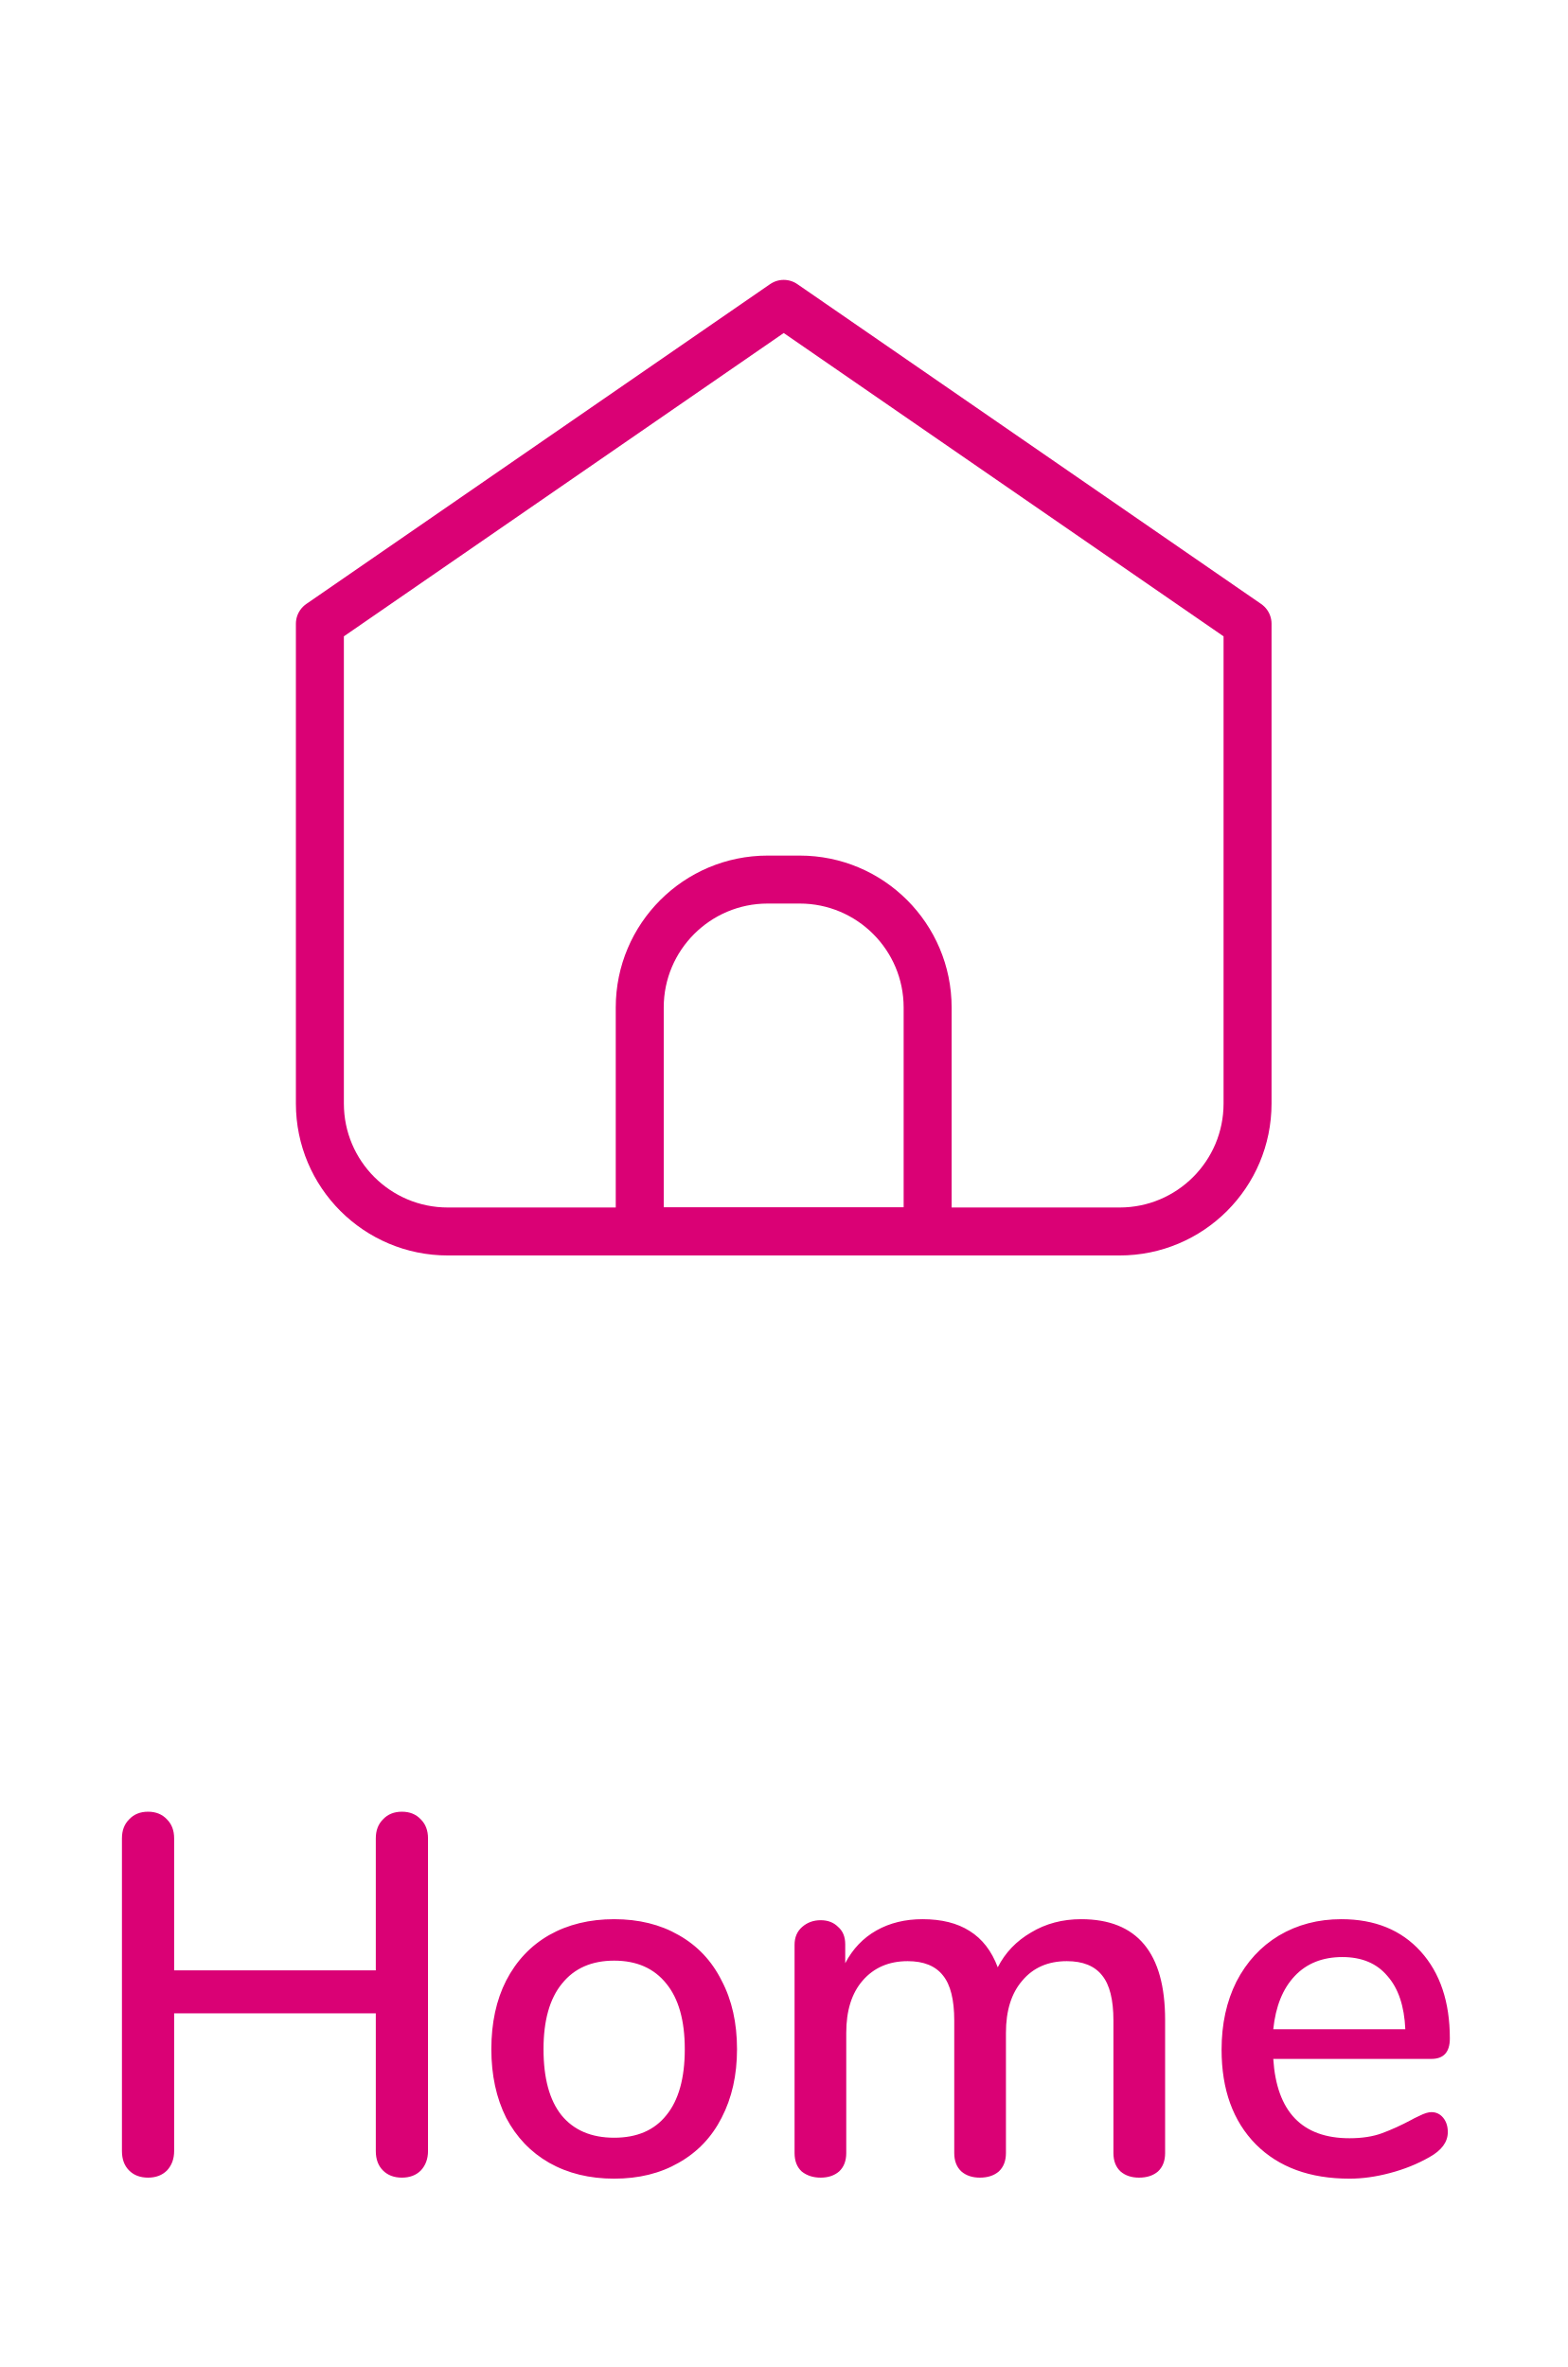
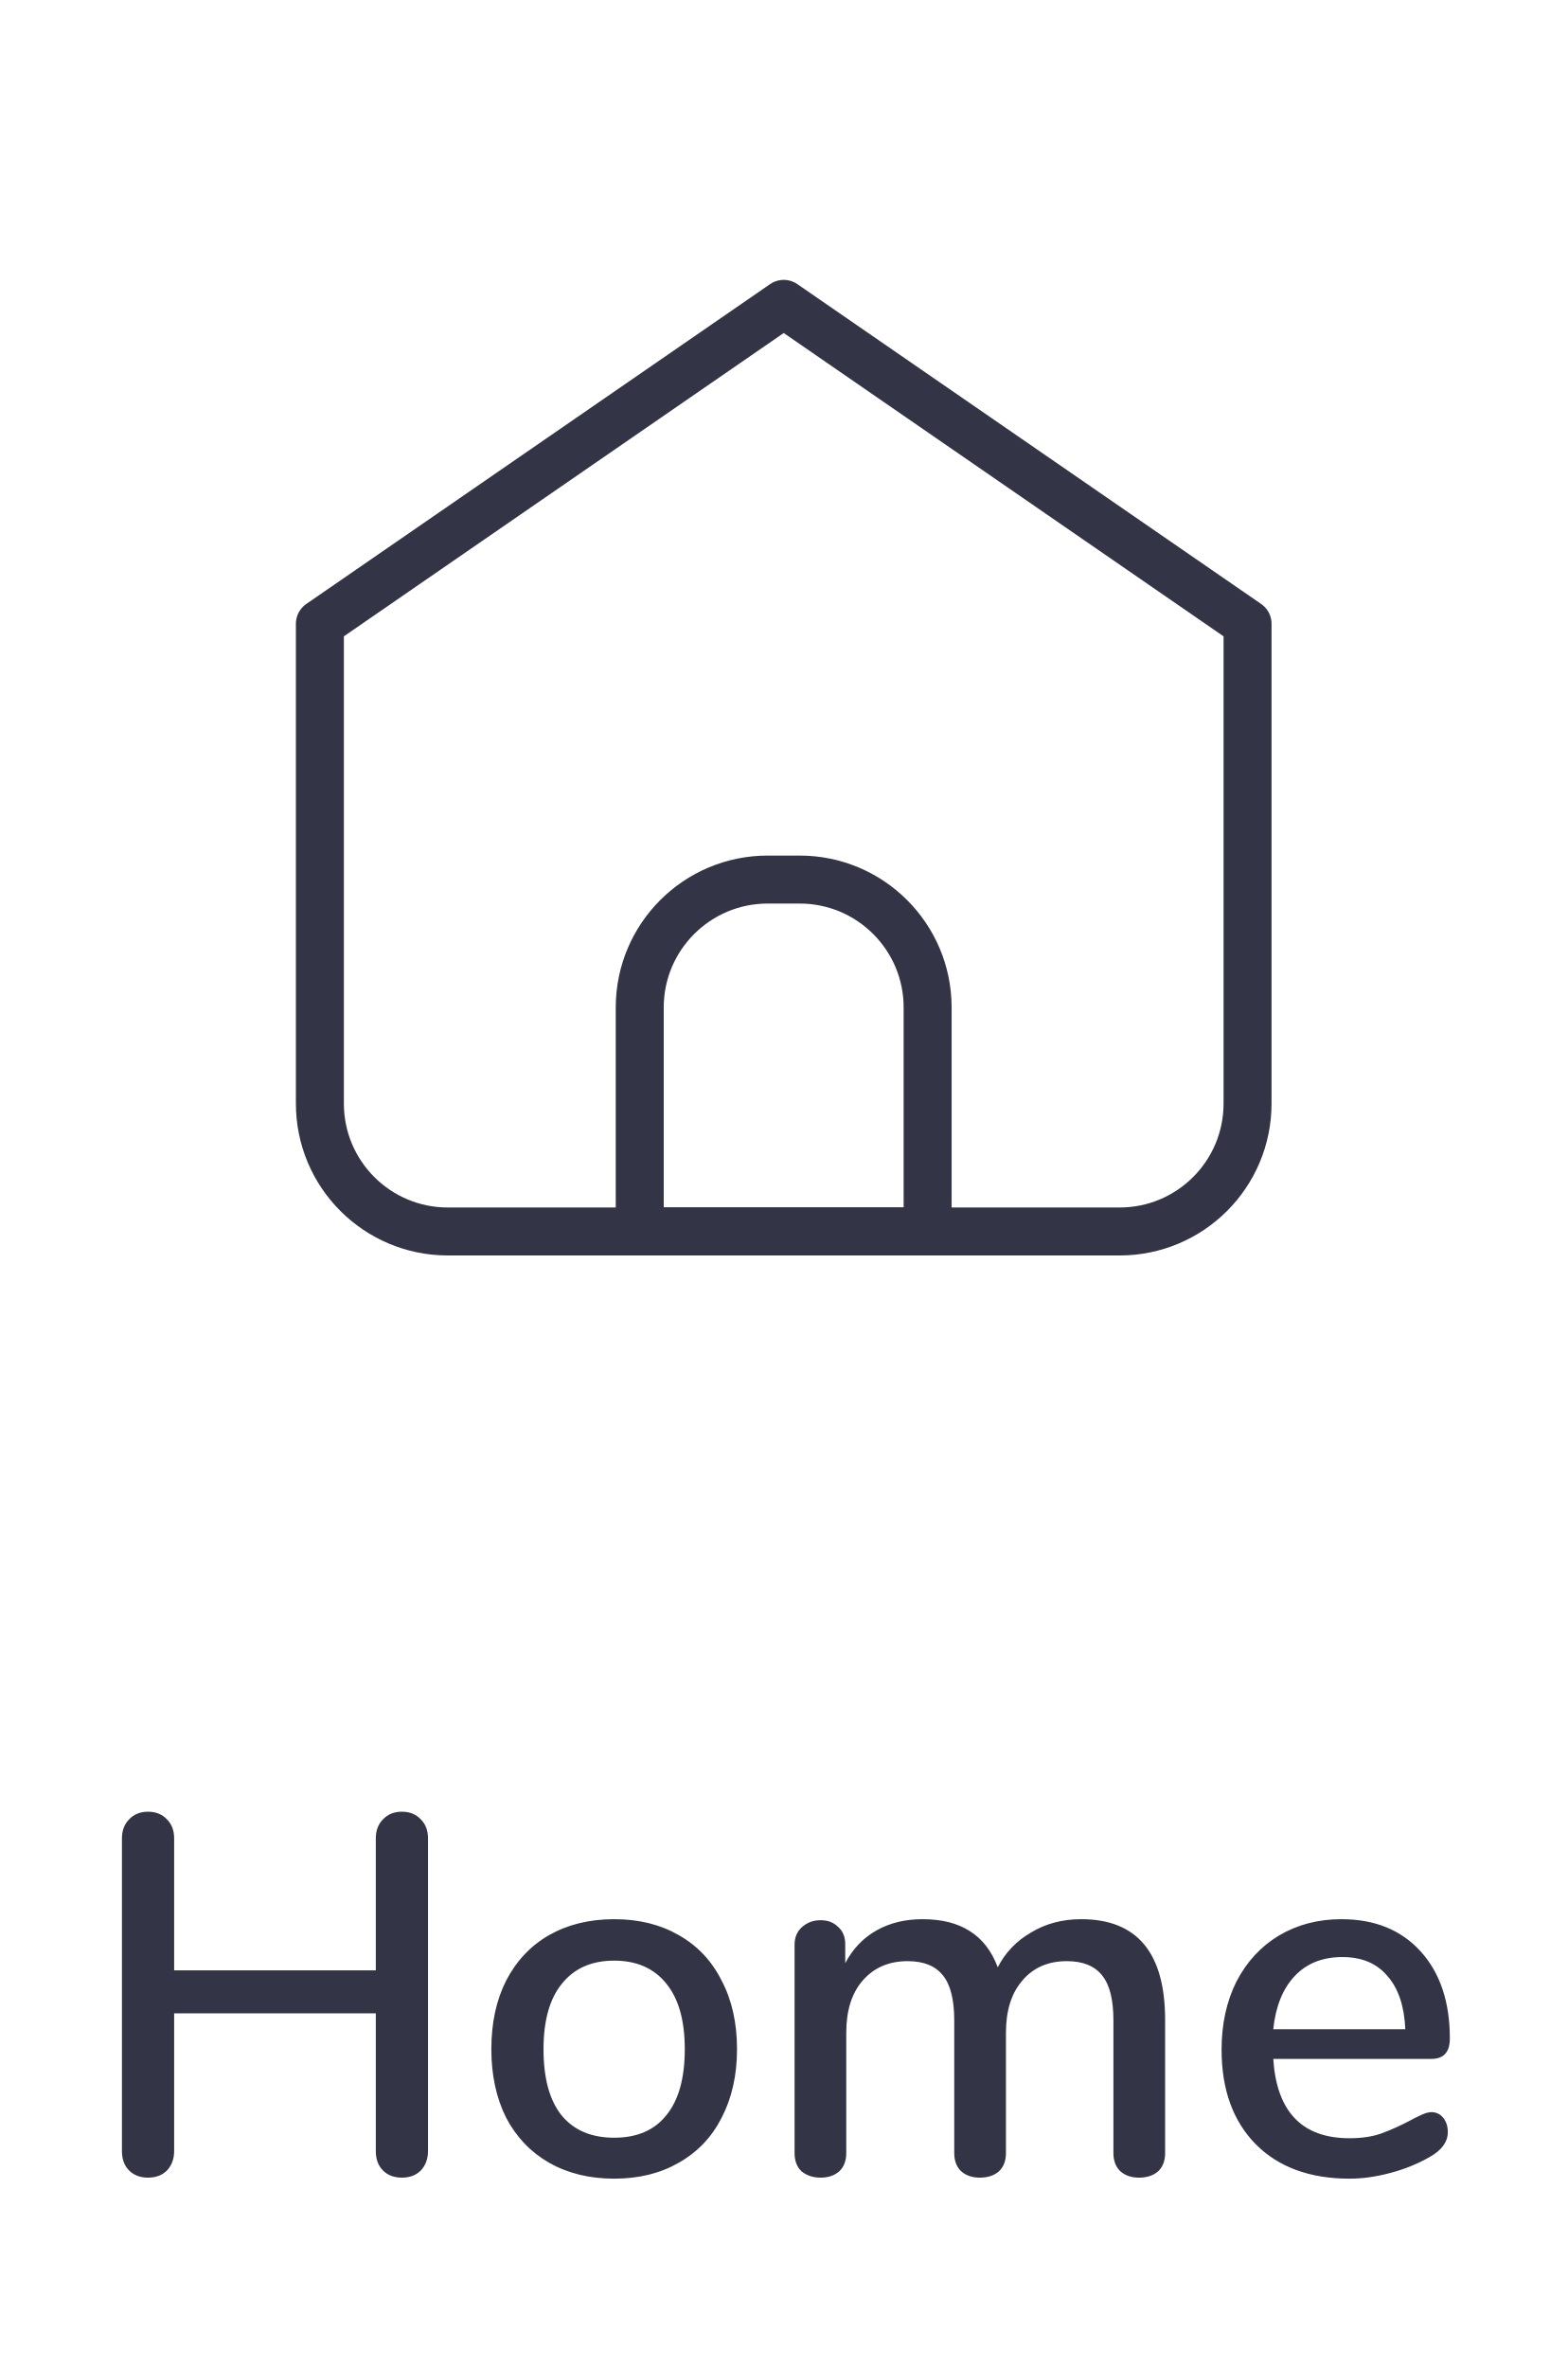
<svg xmlns="http://www.w3.org/2000/svg" width="49" height="74" viewBox="0 0 49 74" fill="none">
-   <path d="M14 38.5H35C37.209 38.5 39 36.71 39 34.5V19.5L24.5 9.5L10 19.5V34.5C10 36.71 11.791 38.5 14 38.5Z" stroke="#DA0175" stroke-width="1.5" stroke-linecap="round" stroke-linejoin="round" />
-   <path d="M19.999 31.498C19.999 29.289 21.79 27.498 23.999 27.498H24.999C27.208 27.498 28.999 29.289 28.999 31.498V38.498H19.999V31.498Z" stroke="#DA0175" stroke-width="1.5" stroke-linecap="round" stroke-linejoin="round" />
-   <path d="M12.564 56.64C12.809 56.64 13.007 56.72 13.156 56.88C13.305 57.029 13.38 57.227 13.38 57.472V67.248C13.38 67.493 13.305 67.696 13.156 67.856C13.007 68.005 12.809 68.08 12.564 68.08C12.319 68.08 12.121 68.005 11.972 67.856C11.823 67.707 11.748 67.504 11.748 67.248V62.944H5.444V67.248C5.444 67.493 5.369 67.696 5.22 67.856C5.071 68.005 4.873 68.08 4.628 68.08C4.383 68.08 4.185 68.005 4.036 67.856C3.887 67.707 3.812 67.504 3.812 67.248V57.472C3.812 57.227 3.887 57.029 4.036 56.88C4.185 56.72 4.383 56.64 4.628 56.64C4.873 56.64 5.071 56.72 5.22 56.88C5.369 57.029 5.444 57.227 5.444 57.472V61.6H11.748V57.472C11.748 57.227 11.823 57.029 11.972 56.88C12.121 56.72 12.319 56.64 12.564 56.64ZM19.2 68.112C18.431 68.112 17.754 67.947 17.168 67.616C16.591 67.285 16.143 66.816 15.823 66.208C15.514 65.589 15.36 64.875 15.36 64.064C15.36 63.243 15.514 62.528 15.823 61.92C16.143 61.301 16.591 60.827 17.168 60.496C17.754 60.165 18.431 60 19.2 60C19.968 60 20.64 60.165 21.215 60.496C21.802 60.827 22.25 61.301 22.559 61.92C22.88 62.528 23.04 63.243 23.04 64.064C23.04 64.875 22.88 65.589 22.559 66.208C22.25 66.816 21.802 67.285 21.215 67.616C20.64 67.947 19.968 68.112 19.2 68.112ZM19.2 66.832C19.914 66.832 20.458 66.597 20.831 66.128C21.215 65.659 21.407 64.971 21.407 64.064C21.407 63.168 21.215 62.485 20.831 62.016C20.448 61.536 19.904 61.296 19.2 61.296C18.495 61.296 17.951 61.536 17.567 62.016C17.183 62.485 16.991 63.168 16.991 64.064C16.991 64.971 17.178 65.659 17.552 66.128C17.936 66.597 18.485 66.832 19.2 66.832ZM33.799 60C35.548 60 36.423 61.051 36.423 63.152V67.312C36.423 67.557 36.348 67.749 36.199 67.888C36.049 68.016 35.852 68.08 35.607 68.08C35.372 68.08 35.18 68.016 35.031 67.888C34.881 67.749 34.807 67.557 34.807 67.312V63.168C34.807 62.517 34.689 62.048 34.455 61.76C34.22 61.461 33.852 61.312 33.351 61.312C32.764 61.312 32.3 61.515 31.959 61.92C31.617 62.315 31.447 62.859 31.447 63.552V67.312C31.447 67.557 31.372 67.749 31.223 67.888C31.073 68.016 30.876 68.08 30.631 68.08C30.396 68.08 30.204 68.016 30.055 67.888C29.905 67.749 29.831 67.557 29.831 67.312V63.168C29.831 62.517 29.713 62.048 29.479 61.76C29.244 61.461 28.876 61.312 28.375 61.312C27.788 61.312 27.319 61.515 26.967 61.92C26.625 62.315 26.455 62.859 26.455 63.552V67.312C26.455 67.557 26.38 67.749 26.231 67.888C26.081 68.016 25.889 68.08 25.655 68.08C25.42 68.08 25.223 68.016 25.063 67.888C24.913 67.749 24.839 67.557 24.839 67.312V60.8C24.839 60.565 24.919 60.379 25.079 60.24C25.239 60.101 25.431 60.032 25.655 60.032C25.879 60.032 26.06 60.101 26.199 60.24C26.348 60.368 26.423 60.549 26.423 60.784V61.376C26.657 60.928 26.983 60.587 27.399 60.352C27.815 60.117 28.295 60 28.839 60C29.436 60 29.927 60.123 30.311 60.368C30.705 60.613 30.999 60.992 31.191 61.504C31.425 61.045 31.772 60.683 32.231 60.416C32.689 60.139 33.212 60 33.799 60ZM44.748 66.032C44.897 66.032 45.02 66.091 45.116 66.208C45.212 66.325 45.26 66.475 45.26 66.656C45.26 66.965 45.068 67.227 44.684 67.44C44.31 67.653 43.9 67.819 43.452 67.936C43.014 68.053 42.593 68.112 42.188 68.112C40.95 68.112 39.974 67.755 39.26 67.04C38.545 66.315 38.188 65.328 38.188 64.08C38.188 63.28 38.342 62.571 38.652 61.952C38.972 61.333 39.414 60.853 39.98 60.512C40.556 60.171 41.206 60 41.932 60C42.977 60 43.804 60.336 44.412 61.008C45.02 61.68 45.324 62.587 45.324 63.728C45.324 64.155 45.132 64.368 44.748 64.368H39.804C39.91 66.021 40.705 66.848 42.188 66.848C42.582 66.848 42.924 66.795 43.212 66.688C43.5 66.581 43.804 66.443 44.124 66.272C44.156 66.251 44.241 66.208 44.38 66.144C44.529 66.069 44.652 66.032 44.748 66.032ZM41.964 61.184C41.345 61.184 40.849 61.381 40.476 61.776C40.102 62.171 39.878 62.725 39.804 63.44H43.932C43.9 62.715 43.713 62.16 43.372 61.776C43.041 61.381 42.572 61.184 41.964 61.184Z" fill="#DA0175" />
+   <path d="M14 38.5H35C37.209 38.5 39 36.71 39 34.5V19.5L24.5 9.5L10 19.5V34.5C10 36.71 11.791 38.5 14 38.5Z" stroke="#343447" stroke-width="1.5" stroke-linecap="round" stroke-linejoin="round" />
+   <path d="M19.999 31.498C19.999 29.289 21.79 27.498 23.999 27.498H24.999C27.208 27.498 28.999 29.289 28.999 31.498V38.498H19.999V31.498Z" stroke="#343447" stroke-width="1.5" stroke-linecap="round" stroke-linejoin="round" />
+   <path d="M12.564 56.64C12.809 56.64 13.007 56.72 13.156 56.88C13.305 57.029 13.38 57.227 13.38 57.472V67.248C13.38 67.493 13.305 67.696 13.156 67.856C13.007 68.005 12.809 68.08 12.564 68.08C12.319 68.08 12.121 68.005 11.972 67.856C11.823 67.707 11.748 67.504 11.748 67.248V62.944H5.444V67.248C5.444 67.493 5.369 67.696 5.22 67.856C5.071 68.005 4.873 68.08 4.628 68.08C4.383 68.08 4.185 68.005 4.036 67.856C3.887 67.707 3.812 67.504 3.812 67.248V57.472C3.812 57.227 3.887 57.029 4.036 56.88C4.185 56.72 4.383 56.64 4.628 56.64C4.873 56.64 5.071 56.72 5.22 56.88C5.369 57.029 5.444 57.227 5.444 57.472V61.6H11.748V57.472C11.748 57.227 11.823 57.029 11.972 56.88C12.121 56.72 12.319 56.64 12.564 56.64ZM19.2 68.112C18.431 68.112 17.754 67.947 17.168 67.616C16.591 67.285 16.143 66.816 15.823 66.208C15.514 65.589 15.36 64.875 15.36 64.064C15.36 63.243 15.514 62.528 15.823 61.92C16.143 61.301 16.591 60.827 17.168 60.496C17.754 60.165 18.431 60 19.2 60C19.968 60 20.64 60.165 21.215 60.496C21.802 60.827 22.25 61.301 22.559 61.92C22.88 62.528 23.04 63.243 23.04 64.064C23.04 64.875 22.88 65.589 22.559 66.208C22.25 66.816 21.802 67.285 21.215 67.616C20.64 67.947 19.968 68.112 19.2 68.112ZM19.2 66.832C19.914 66.832 20.458 66.597 20.831 66.128C21.215 65.659 21.407 64.971 21.407 64.064C21.407 63.168 21.215 62.485 20.831 62.016C20.448 61.536 19.904 61.296 19.2 61.296C18.495 61.296 17.951 61.536 17.567 62.016C17.183 62.485 16.991 63.168 16.991 64.064C16.991 64.971 17.178 65.659 17.552 66.128C17.936 66.597 18.485 66.832 19.2 66.832ZM33.799 60C35.548 60 36.423 61.051 36.423 63.152V67.312C36.423 67.557 36.348 67.749 36.199 67.888C36.049 68.016 35.852 68.08 35.607 68.08C35.372 68.08 35.18 68.016 35.031 67.888C34.881 67.749 34.807 67.557 34.807 67.312V63.168C34.807 62.517 34.689 62.048 34.455 61.76C34.22 61.461 33.852 61.312 33.351 61.312C32.764 61.312 32.3 61.515 31.959 61.92C31.617 62.315 31.447 62.859 31.447 63.552V67.312C31.447 67.557 31.372 67.749 31.223 67.888C31.073 68.016 30.876 68.08 30.631 68.08C30.396 68.08 30.204 68.016 30.055 67.888C29.905 67.749 29.831 67.557 29.831 67.312V63.168C29.831 62.517 29.713 62.048 29.479 61.76C29.244 61.461 28.876 61.312 28.375 61.312C27.788 61.312 27.319 61.515 26.967 61.92C26.625 62.315 26.455 62.859 26.455 63.552V67.312C26.455 67.557 26.38 67.749 26.231 67.888C26.081 68.016 25.889 68.08 25.655 68.08C25.42 68.08 25.223 68.016 25.063 67.888C24.913 67.749 24.839 67.557 24.839 67.312V60.8C24.839 60.565 24.919 60.379 25.079 60.24C25.239 60.101 25.431 60.032 25.655 60.032C25.879 60.032 26.06 60.101 26.199 60.24C26.348 60.368 26.423 60.549 26.423 60.784V61.376C26.657 60.928 26.983 60.587 27.399 60.352C27.815 60.117 28.295 60 28.839 60C29.436 60 29.927 60.123 30.311 60.368C30.705 60.613 30.999 60.992 31.191 61.504C31.425 61.045 31.772 60.683 32.231 60.416C32.689 60.139 33.212 60 33.799 60ZM44.748 66.032C44.897 66.032 45.02 66.091 45.116 66.208C45.212 66.325 45.26 66.475 45.26 66.656C45.26 66.965 45.068 67.227 44.684 67.44C44.31 67.653 43.9 67.819 43.452 67.936C43.014 68.053 42.593 68.112 42.188 68.112C40.95 68.112 39.974 67.755 39.26 67.04C38.545 66.315 38.188 65.328 38.188 64.08C38.188 63.28 38.342 62.571 38.652 61.952C38.972 61.333 39.414 60.853 39.98 60.512C40.556 60.171 41.206 60 41.932 60C42.977 60 43.804 60.336 44.412 61.008C45.02 61.68 45.324 62.587 45.324 63.728C45.324 64.155 45.132 64.368 44.748 64.368H39.804C39.91 66.021 40.705 66.848 42.188 66.848C42.582 66.848 42.924 66.795 43.212 66.688C43.5 66.581 43.804 66.443 44.124 66.272C44.156 66.251 44.241 66.208 44.38 66.144C44.529 66.069 44.652 66.032 44.748 66.032ZM41.964 61.184C41.345 61.184 40.849 61.381 40.476 61.776C40.102 62.171 39.878 62.725 39.804 63.44H43.932C43.9 62.715 43.713 62.16 43.372 61.776C43.041 61.381 42.572 61.184 41.964 61.184Z" fill="#343447" />
</svg>
